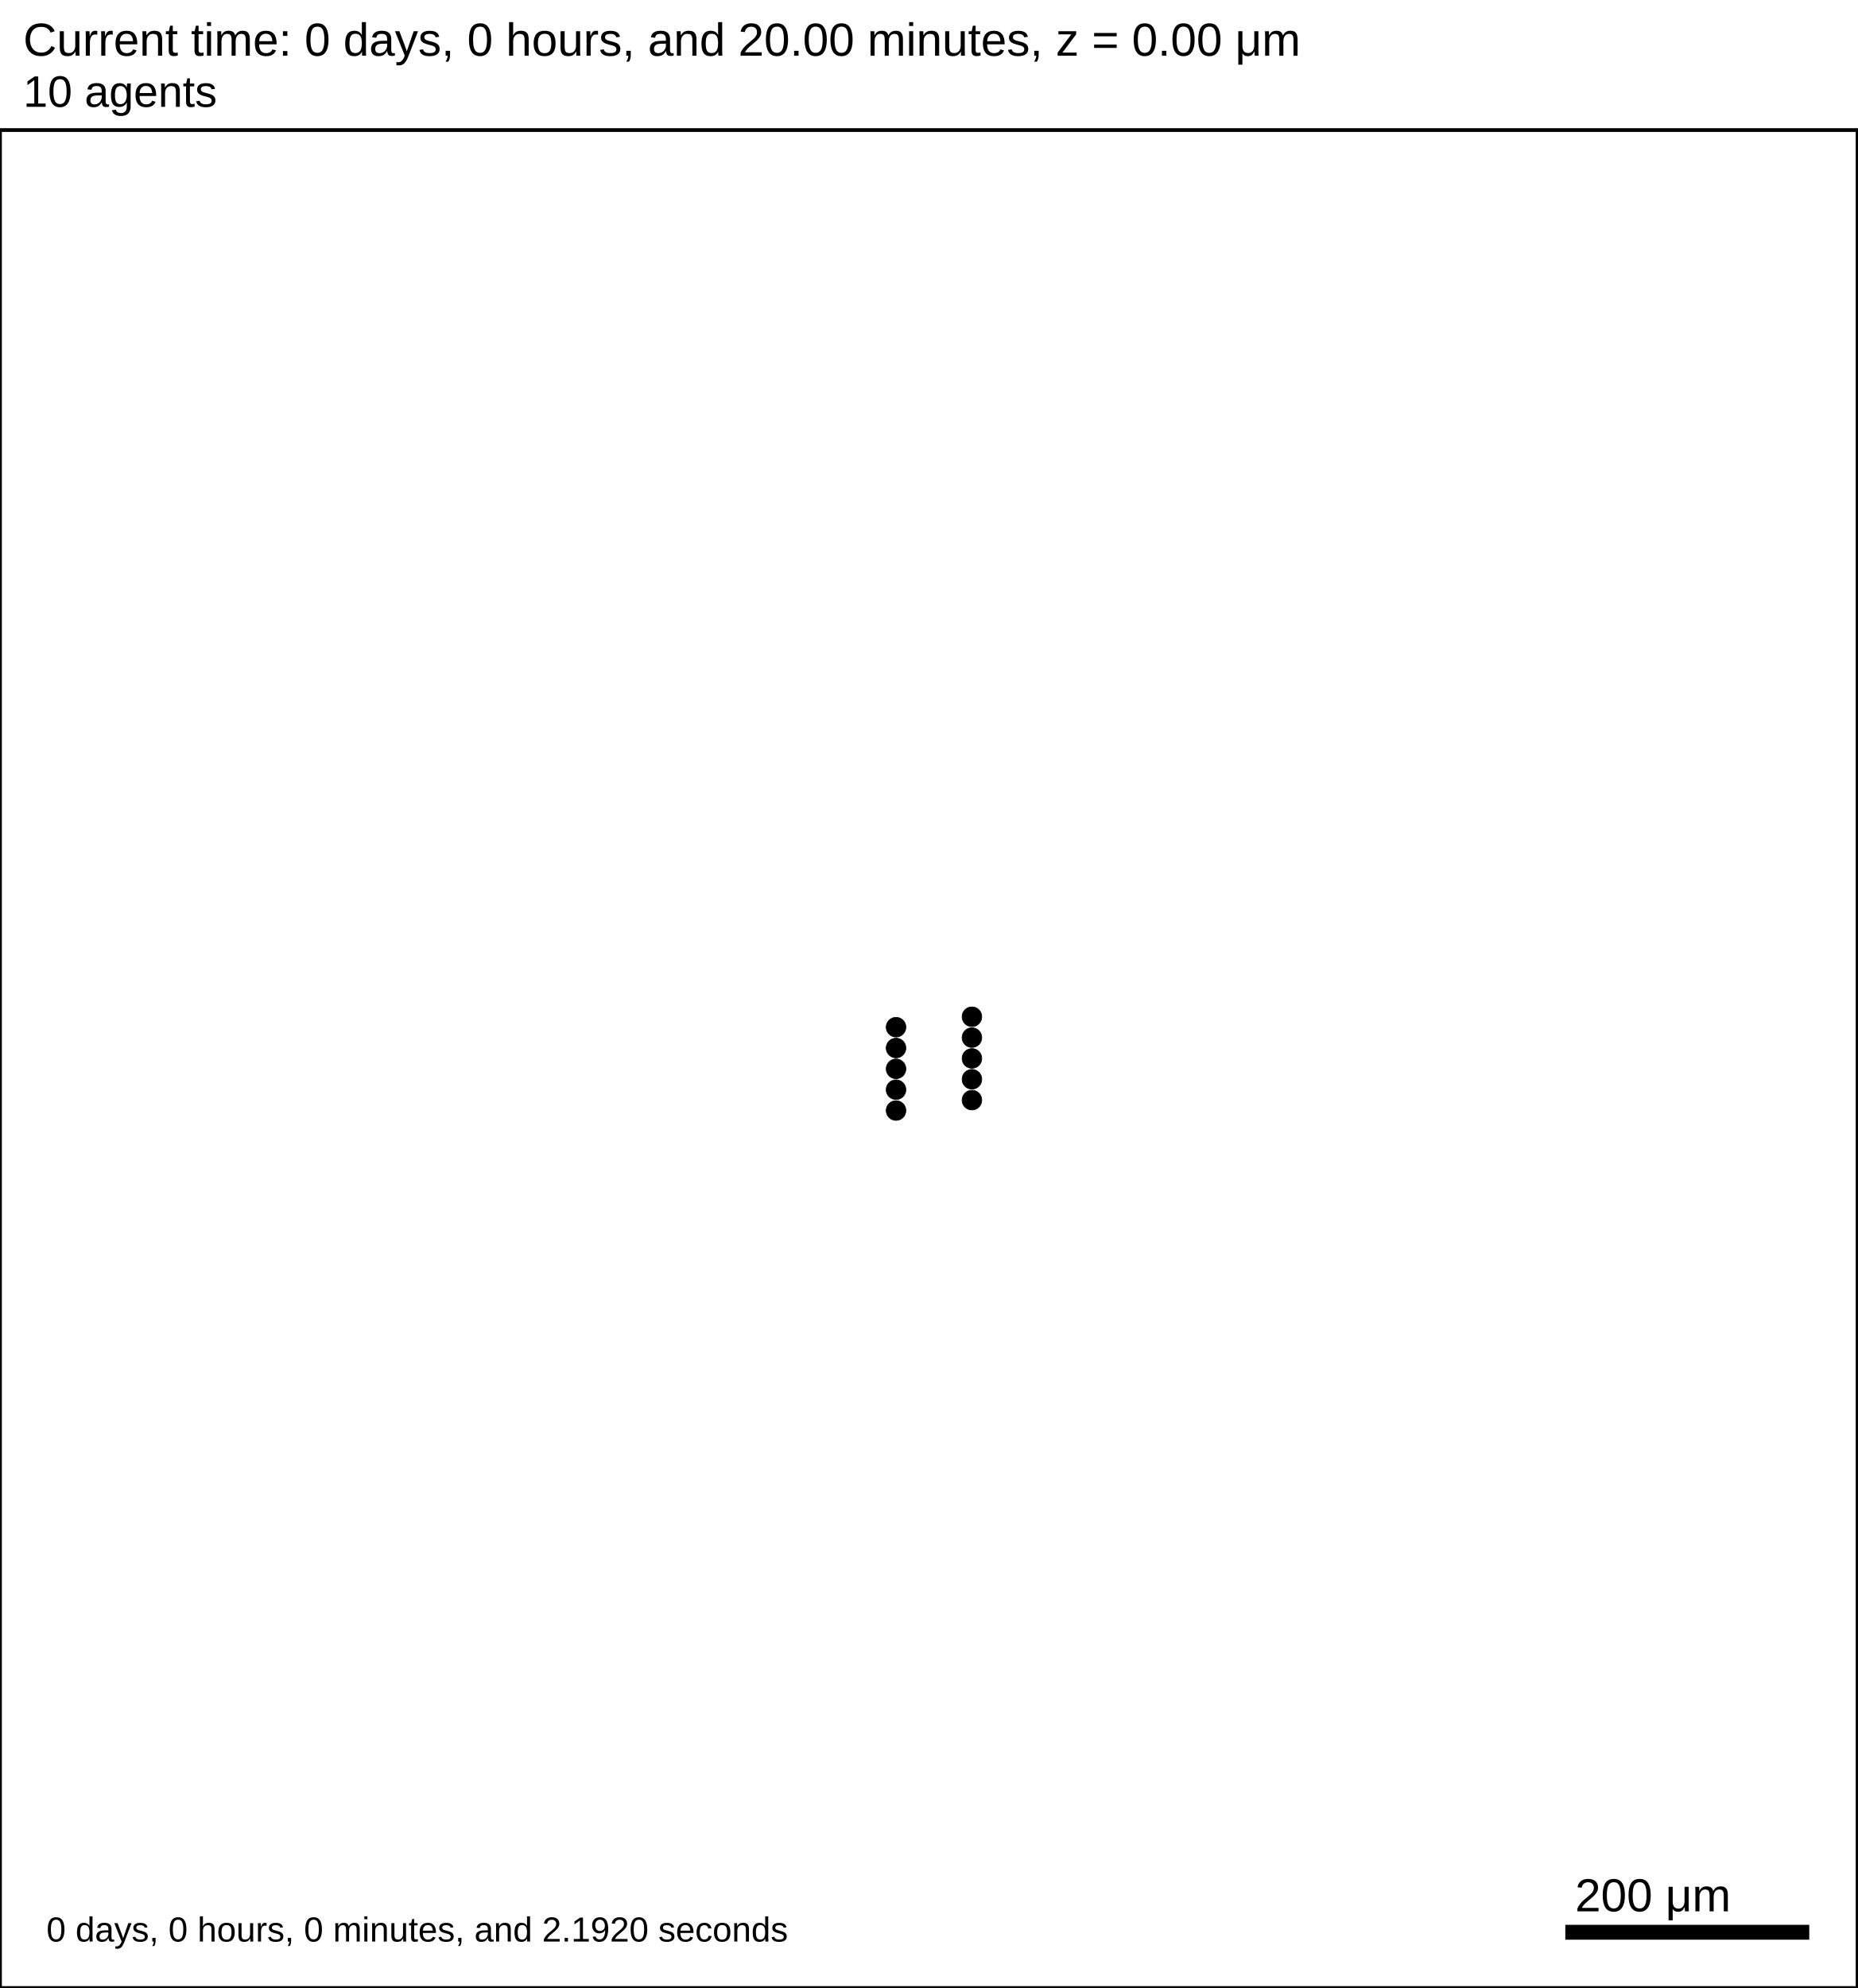
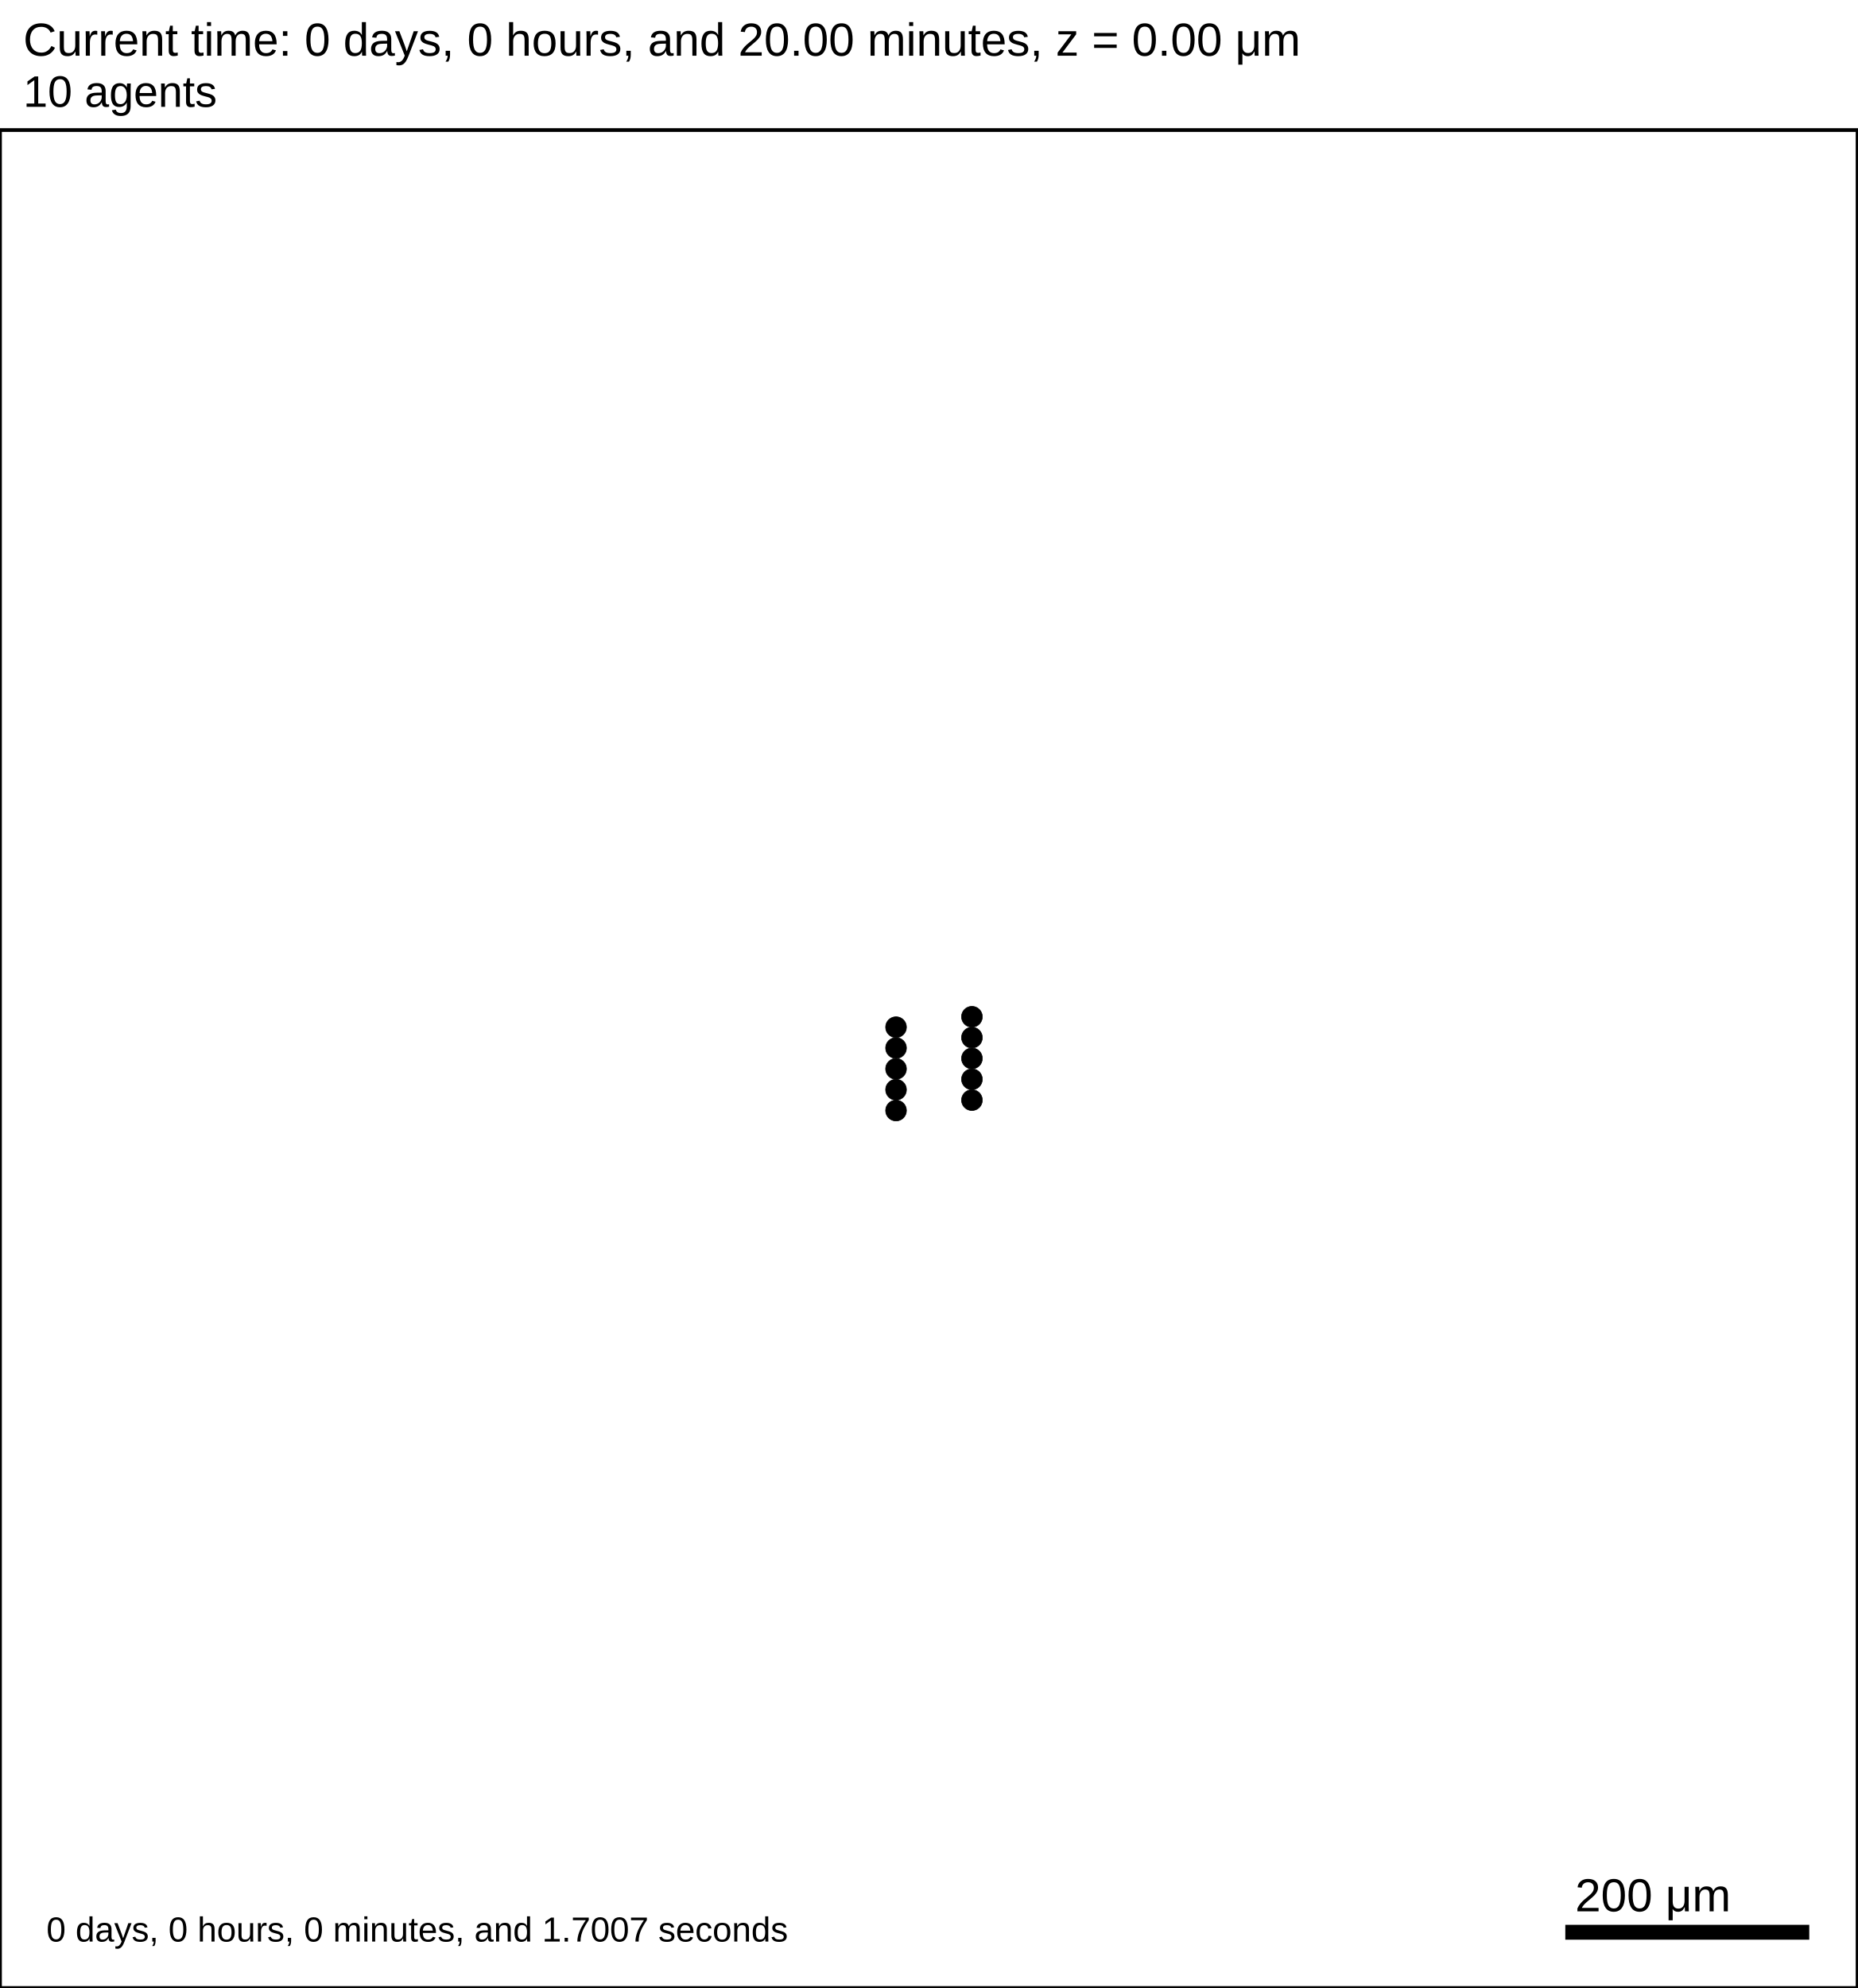
<svg xmlns="http://www.w3.org/2000/svg" version="1.1" width="1500" height="1605" id="svg2">
  <rect x="0" y="0" width="1500" height="1605" stroke-width="3" stroke="white" fill="white" />
  <text x="18.75" y="45" font-family="Arial" font-size="37.5" fill="black">
   Current time: 0 days, 0 hours, and 20.00 minutes, z = 0.00 μm
  </text>
  <text x="18.75" y="86.25" font-family="Arial" font-size="35.625" fill="black">
   10 agents
  </text>
  <g id="tissue" transform="translate(0,1605) scale(1,-1)">
    <g id="ECM">
  </g>
    <g id="cells">
      <g id="cell0">
-         <circle cx="723.558" cy="708.413" r="7.973" stroke-width="0.5" stroke="rgb(0,0,0)" fill="rgb(0,0,0)" />
-         <circle cx="723.558" cy="708.413" r="5.145" stroke-width="0.5" stroke="rgb(0,0,0)" fill="rgb(0,0,0)" />
+         <circle cx="723.558" cy="708.413" r="8.413" stroke-width="0.5" stroke="rgb(0,0,0)" fill="rgb(0,0,0)" />
+         <circle cx="723.558" cy="708.413" r="5.052" stroke-width="0.5" stroke="rgb(0,0,0)" fill="rgb(0,0,0)" />
      </g>
      <g id="cell1">
-         <circle cx="723.558" cy="725.238" r="7.973" stroke-width="0.5" stroke="rgb(0,0,0)" fill="rgb(0,0,0)" />
-         <circle cx="723.558" cy="725.238" r="5.145" stroke-width="0.5" stroke="rgb(0,0,0)" fill="rgb(0,0,0)" />
+         <circle cx="723.558" cy="725.238" r="8.413" stroke-width="0.5" stroke="rgb(0,0,0)" fill="rgb(0,0,0)" />
+         <circle cx="723.558" cy="725.238" r="5.052" stroke-width="0.5" stroke="rgb(0,0,0)" fill="rgb(0,0,0)" />
      </g>
      <g id="cell2">
-         <circle cx="723.558" cy="742.064" r="7.973" stroke-width="0.5" stroke="rgb(0,0,0)" fill="rgb(0,0,0)" />
-         <circle cx="723.558" cy="742.064" r="5.145" stroke-width="0.5" stroke="rgb(0,0,0)" fill="rgb(0,0,0)" />
+         <circle cx="723.558" cy="742.064" r="8.413" stroke-width="0.5" stroke="rgb(0,0,0)" fill="rgb(0,0,0)" />
+         <circle cx="723.558" cy="742.064" r="5.052" stroke-width="0.5" stroke="rgb(0,0,0)" fill="rgb(0,0,0)" />
      </g>
      <g id="cell3">
-         <circle cx="723.558" cy="758.889" r="7.973" stroke-width="0.5" stroke="rgb(0,0,0)" fill="rgb(0,0,0)" />
-         <circle cx="723.558" cy="758.889" r="5.145" stroke-width="0.5" stroke="rgb(0,0,0)" fill="rgb(0,0,0)" />
+         <circle cx="723.558" cy="758.889" r="8.413" stroke-width="0.5" stroke="rgb(0,0,0)" fill="rgb(0,0,0)" />
+         <circle cx="723.558" cy="758.889" r="5.052" stroke-width="0.5" stroke="rgb(0,0,0)" fill="rgb(0,0,0)" />
      </g>
      <g id="cell4">
-         <circle cx="723.558" cy="775.714" r="7.973" stroke-width="0.5" stroke="rgb(0,0,0)" fill="rgb(0,0,0)" />
-         <circle cx="723.558" cy="775.714" r="5.145" stroke-width="0.5" stroke="rgb(0,0,0)" fill="rgb(0,0,0)" />
+         <circle cx="723.558" cy="775.714" r="8.413" stroke-width="0.5" stroke="rgb(0,0,0)" fill="rgb(0,0,0)" />
+         <circle cx="723.558" cy="775.714" r="5.052" stroke-width="0.5" stroke="rgb(0,0,0)" fill="rgb(0,0,0)" />
      </g>
      <g id="cell5">
-         <circle cx="784.85" cy="716.825" r="7.973" stroke-width="0.5" stroke="rgb(0,0,0)" fill="rgb(0,0,0)" />
-         <circle cx="784.85" cy="716.825" r="5.145" stroke-width="0.5" stroke="rgb(0,0,0)" fill="rgb(0,0,0)" />
+         <circle cx="784.85" cy="716.825" r="8.413" stroke-width="0.5" stroke="rgb(0,0,0)" fill="rgb(0,0,0)" />
+         <circle cx="784.85" cy="716.825" r="5.052" stroke-width="0.5" stroke="rgb(0,0,0)" fill="rgb(0,0,0)" />
      </g>
      <g id="cell6">
-         <circle cx="784.85" cy="733.651" r="7.973" stroke-width="0.5" stroke="rgb(0,0,0)" fill="rgb(0,0,0)" />
-         <circle cx="784.85" cy="733.651" r="5.145" stroke-width="0.5" stroke="rgb(0,0,0)" fill="rgb(0,0,0)" />
+         <circle cx="784.85" cy="733.651" r="8.413" stroke-width="0.5" stroke="rgb(0,0,0)" fill="rgb(0,0,0)" />
+         <circle cx="784.85" cy="733.651" r="5.052" stroke-width="0.5" stroke="rgb(0,0,0)" fill="rgb(0,0,0)" />
      </g>
      <g id="cell7">
-         <circle cx="784.85" cy="750.476" r="7.973" stroke-width="0.5" stroke="rgb(0,0,0)" fill="rgb(0,0,0)" />
-         <circle cx="784.85" cy="750.476" r="5.145" stroke-width="0.5" stroke="rgb(0,0,0)" fill="rgb(0,0,0)" />
+         <circle cx="784.85" cy="750.476" r="8.413" stroke-width="0.5" stroke="rgb(0,0,0)" fill="rgb(0,0,0)" />
+         <circle cx="784.85" cy="750.476" r="5.052" stroke-width="0.5" stroke="rgb(0,0,0)" fill="rgb(0,0,0)" />
      </g>
      <g id="cell8">
-         <circle cx="784.85" cy="767.302" r="7.973" stroke-width="0.5" stroke="rgb(0,0,0)" fill="rgb(0,0,0)" />
-         <circle cx="784.85" cy="767.302" r="5.145" stroke-width="0.5" stroke="rgb(0,0,0)" fill="rgb(0,0,0)" />
+         <circle cx="784.85" cy="767.302" r="8.413" stroke-width="0.5" stroke="rgb(0,0,0)" fill="rgb(0,0,0)" />
+         <circle cx="784.85" cy="767.302" r="5.052" stroke-width="0.5" stroke="rgb(0,0,0)" fill="rgb(0,0,0)" />
      </g>
      <g id="cell9">
-         <circle cx="784.85" cy="784.127" r="7.973" stroke-width="0.5" stroke="rgb(0,0,0)" fill="rgb(0,0,0)" />
-         <circle cx="784.85" cy="784.127" r="5.145" stroke-width="0.5" stroke="rgb(0,0,0)" fill="rgb(0,0,0)" />
+         <circle cx="784.85" cy="784.127" r="8.413" stroke-width="0.5" stroke="rgb(0,0,0)" fill="rgb(0,0,0)" />
+         <circle cx="784.85" cy="784.127" r="5.052" stroke-width="0.5" stroke="rgb(0,0,0)" fill="rgb(0,0,0)" />
      </g>
    </g>
  </g>
  <rect x="1262.5" y="1552.5" width="200" height="15" stroke-width="3" stroke="rgb(255,255,255)" fill="rgb(0,0,0)" />
  <text x="1271.88" y="1543.12" font-family="Arial" font-size="37.5" fill="black">
   200 μm
  </text>
  <text x="37.5" y="1567.5" font-family="Arial" font-size="28.125" fill="black">
-    0 days, 0 hours, 0 minutes, and 2.1920 seconds
+    0 days, 0 hours, 0 minutes, and 1.7007 seconds
  </text>
  <rect x="0" y="105" width="1500" height="1500" stroke-width="3" stroke="rgb(0,0,0)" fill="none" />
</svg>
